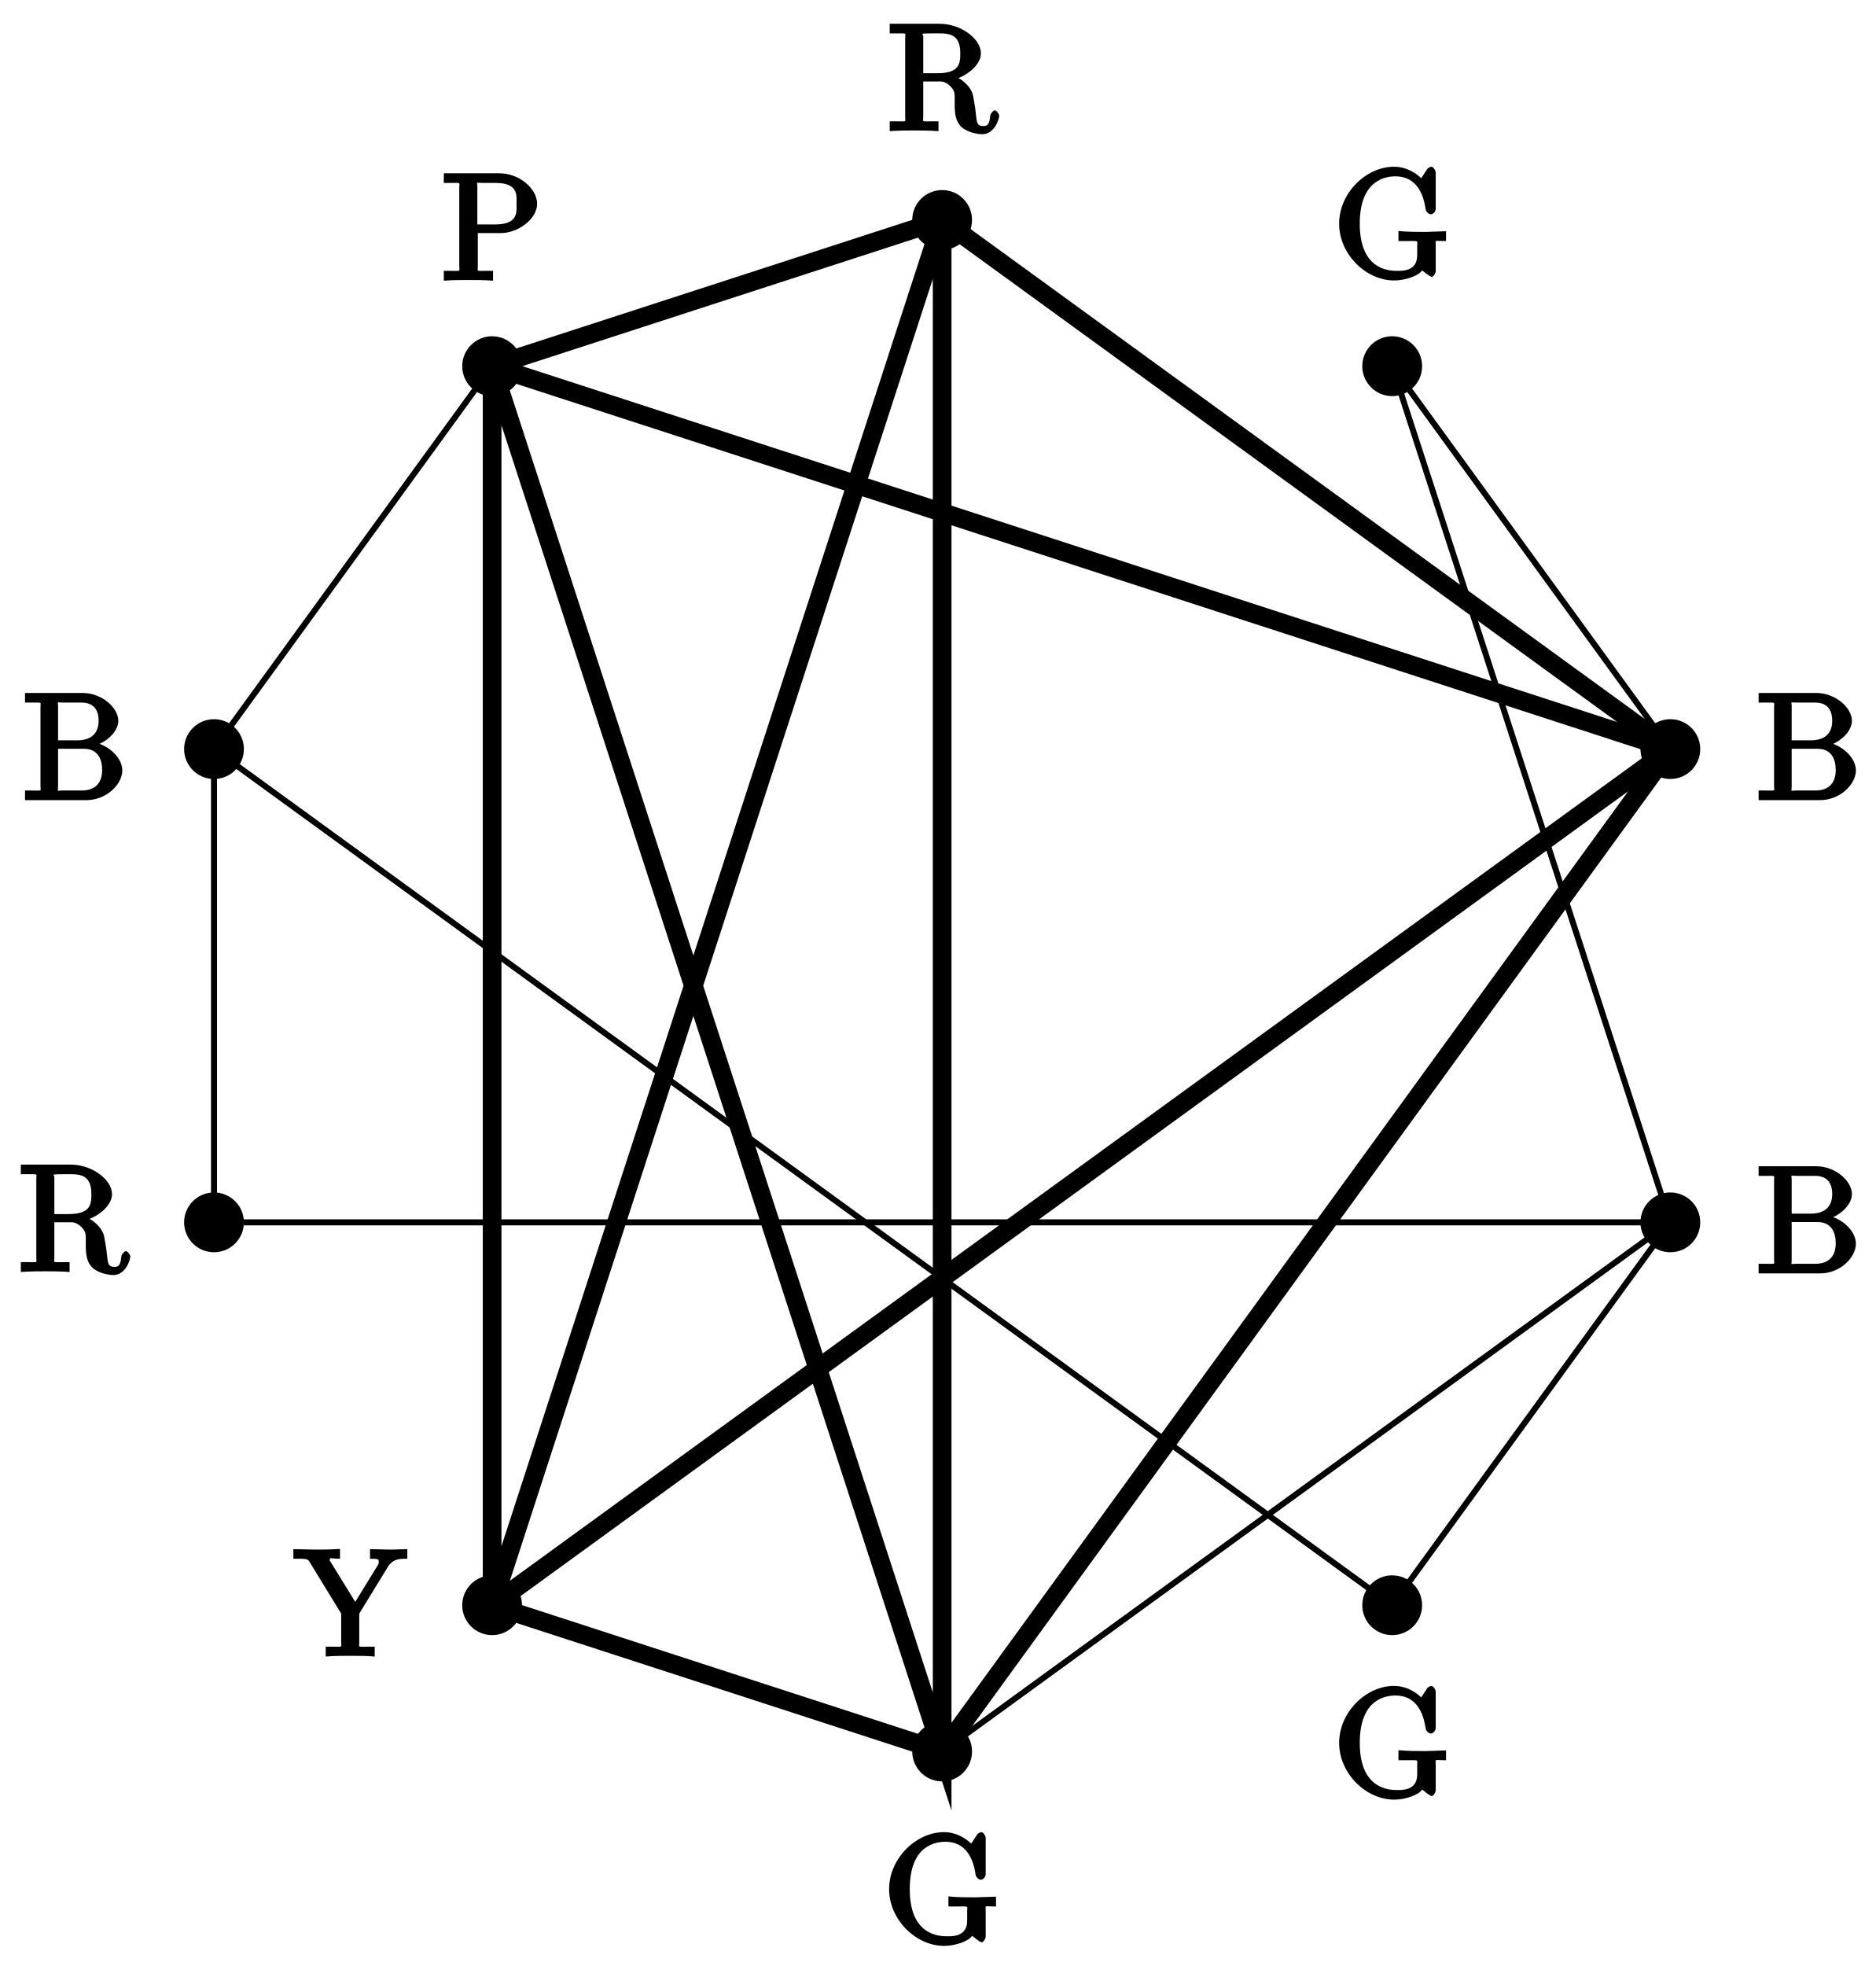
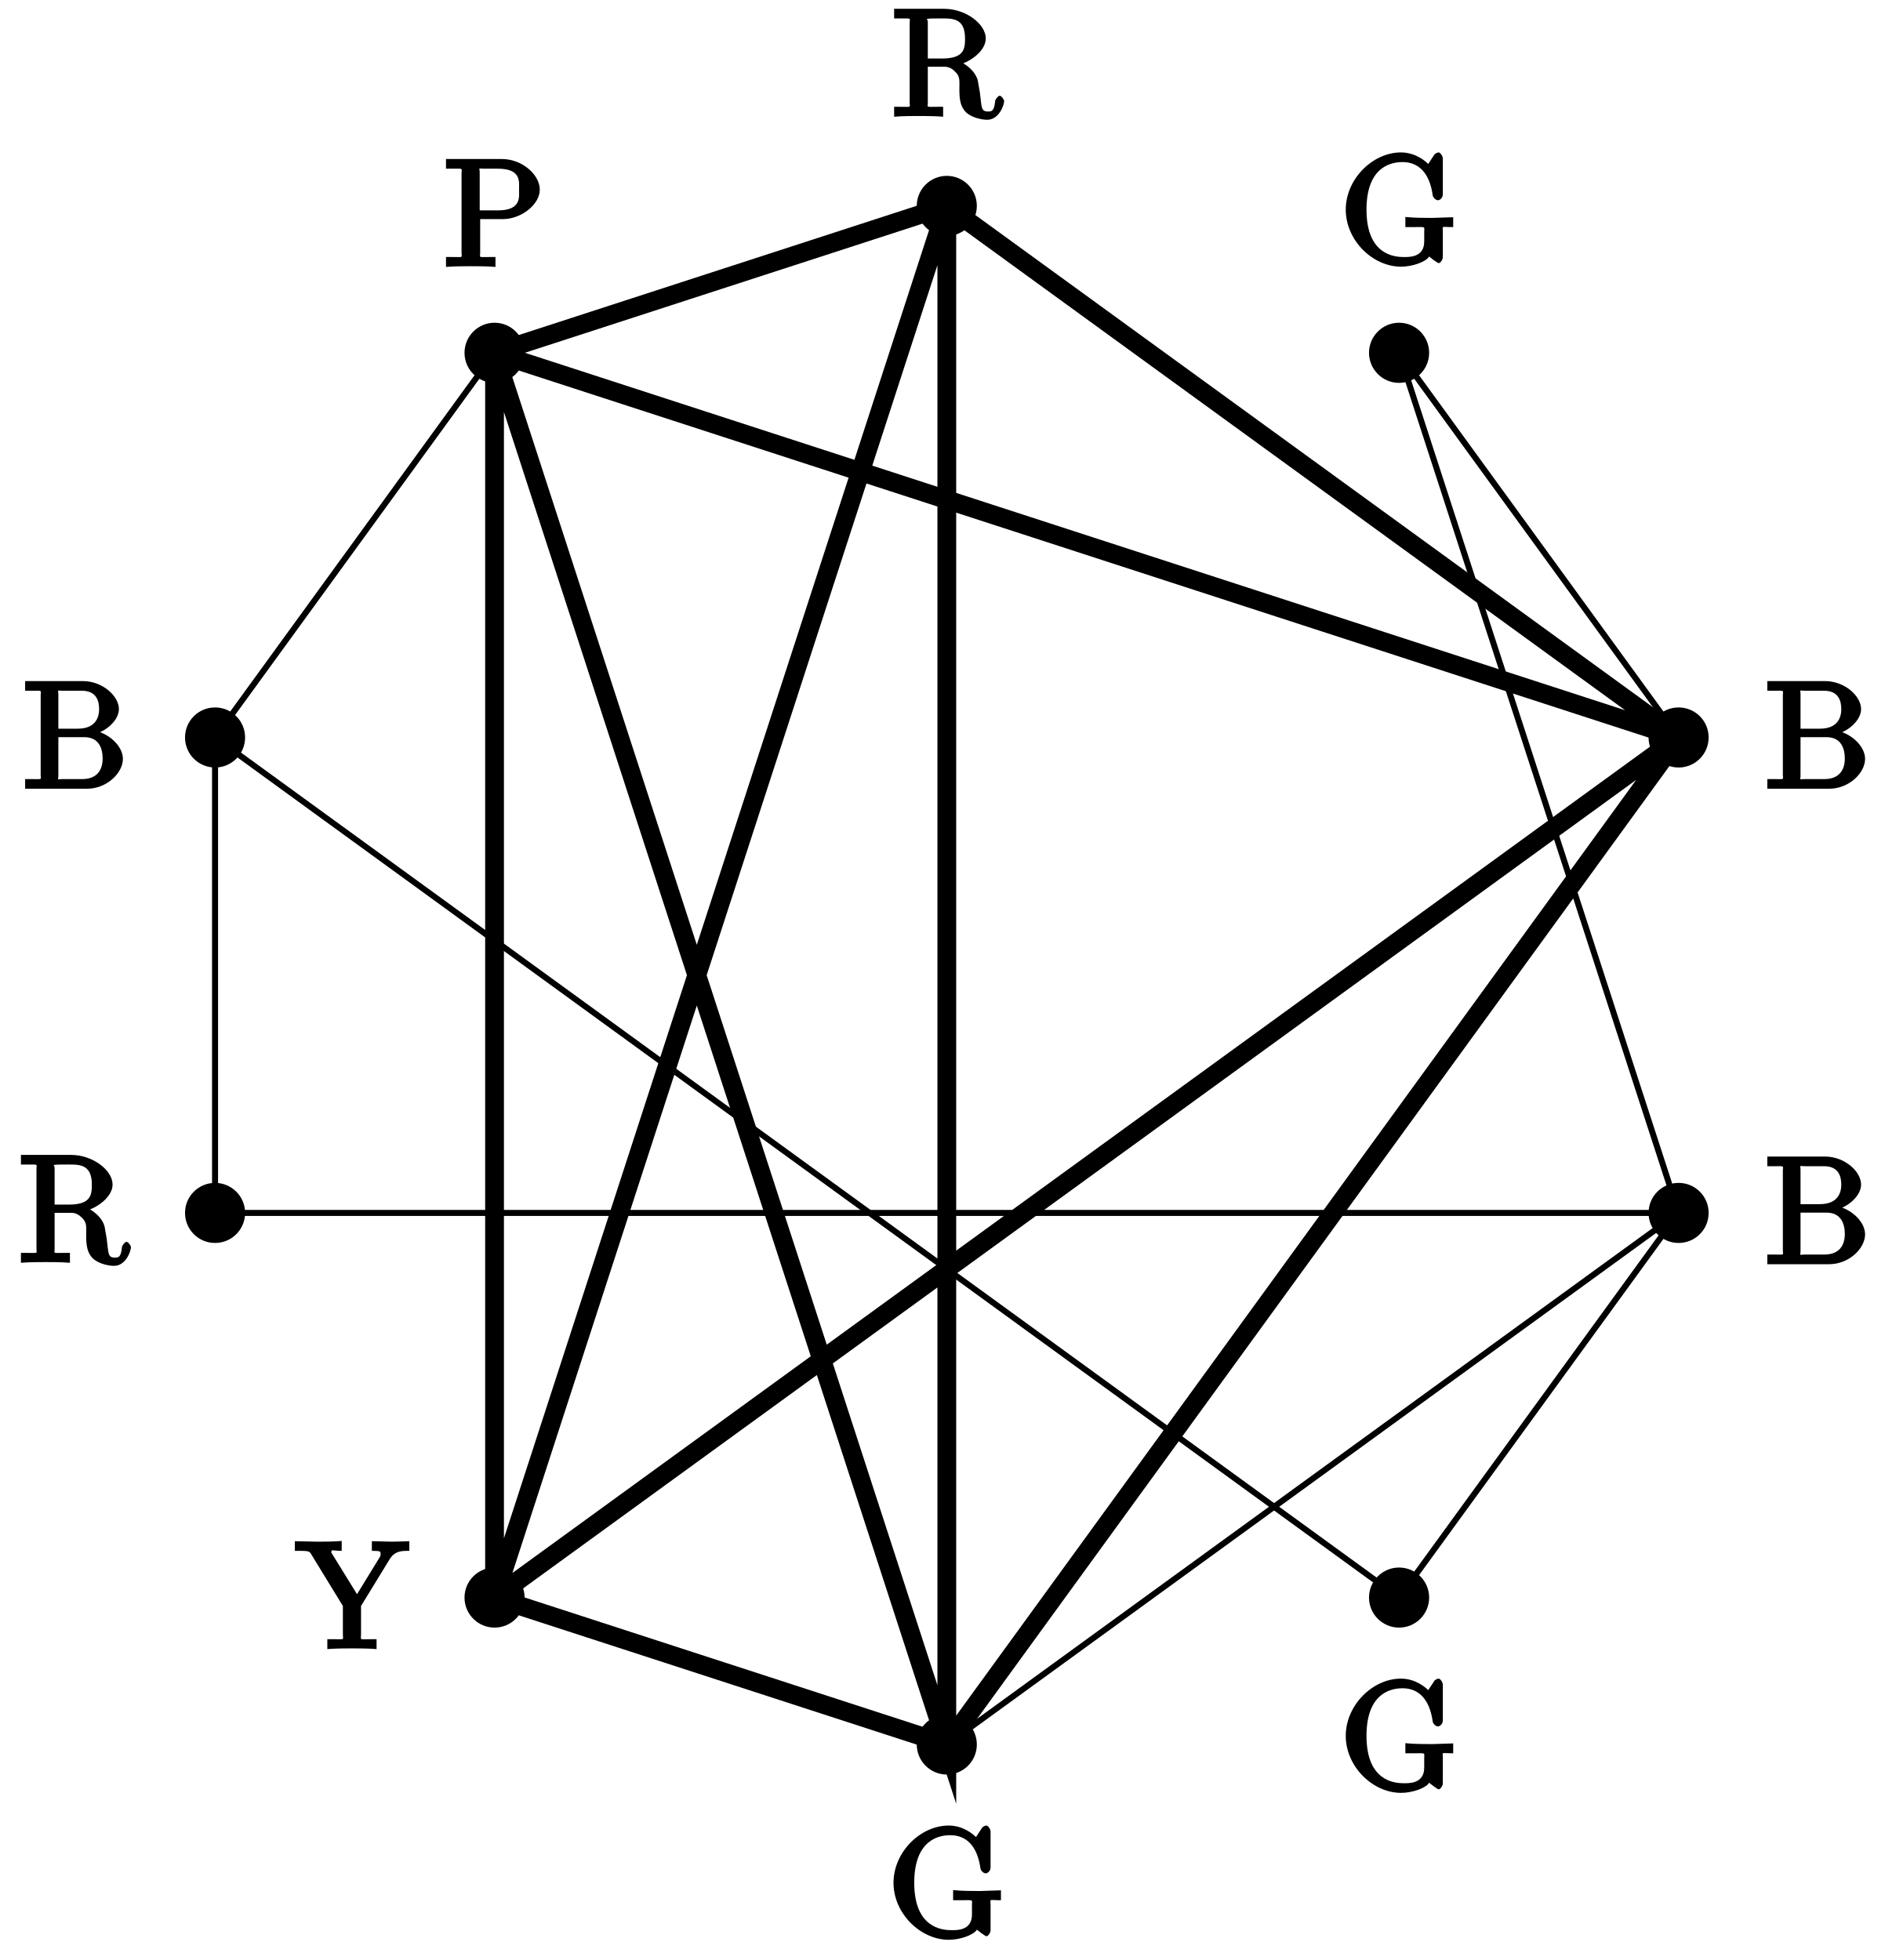
- <svg xmlns="http://www.w3.org/2000/svg" xmlns:xlink="http://www.w3.org/1999/xlink" width="125pt" height="131pt" viewBox="0 0 125 131" version="1.1">
+ <svg xmlns="http://www.w3.org/2000/svg" xmlns:xlink="http://www.w3.org/1999/xlink" width="125pt" height="130pt" viewBox="0 0 125 130" version="1.1">
  <defs>
    <g>
      <symbol overflow="visible" id="glyph0-0">
        <path style="stroke:none;" d="" />
      </symbol>
      <symbol overflow="visible" id="glyph0-1">
        <path style="stroke:none;" d="M 7.469 -1.031 C 7.469 -1.094 7.297 -1.375 7.172 -1.375 C 7.062 -1.375 6.875 -1.109 6.875 -1.047 C 6.812 -0.344 6.641 -0.328 6.391 -0.328 C 5.906 -0.328 5.984 -0.672 5.859 -1.594 L 5.719 -2.391 C 5.547 -3.031 4.891 -3.531 4.344 -3.719 L 4.344 -3.391 C 5.297 -3.625 6.25 -4.391 6.25 -5.172 C 6.25 -6.125 4.938 -7.141 3.484 -7.141 L 0.172 -7.141 L 0.172 -6.5 L 0.594 -6.5 C 1.359 -6.5 1.203 -6.547 1.203 -6.188 L 1.203 -0.938 C 1.203 -0.578 1.359 -0.641 0.594 -0.641 L 0.172 -0.641 L 0.172 0.016 C 0.703 -0.031 1.422 -0.031 1.797 -0.031 C 2.188 -0.031 2.906 -0.031 3.422 0.016 L 3.422 -0.641 L 3.016 -0.641 C 2.25 -0.641 2.406 -0.578 2.406 -0.938 L 2.406 -3.297 L 3.375 -3.297 C 3.531 -3.297 3.828 -3.344 4.172 -3.016 C 4.562 -2.656 4.5 -2.453 4.5 -1.781 C 4.5 -1.141 4.562 -0.625 4.969 -0.25 C 5.375 0.109 6.047 0.219 6.344 0.219 C 7.125 0.219 7.469 -0.75 7.469 -1.031 Z M 4.875 -5.172 C 4.875 -4.484 4.812 -3.844 3.344 -3.844 L 2.406 -3.844 L 2.406 -6.266 C 2.406 -6.484 2.234 -6.453 2.453 -6.484 C 2.547 -6.5 2.844 -6.5 3.047 -6.5 C 3.938 -6.5 4.875 -6.625 4.875 -5.172 Z M 4.875 -5.172 " />
      </symbol>
      <symbol overflow="visible" id="glyph0-2">
        <path style="stroke:none;" d="M 6.656 -1.984 C 6.656 -2.844 5.672 -3.766 4.562 -3.891 L 4.562 -3.562 C 5.531 -3.75 6.391 -4.547 6.391 -5.281 C 6.391 -6.156 5.297 -7.141 4 -7.141 L 0.172 -7.141 L 0.172 -6.5 L 0.594 -6.5 C 1.359 -6.5 1.203 -6.547 1.203 -6.188 L 1.203 -0.938 C 1.203 -0.578 1.359 -0.641 0.594 -0.641 L 0.172 -0.641 L 0.172 0 L 4.266 0 C 5.594 0 6.656 -1.047 6.656 -1.984 Z M 5.078 -5.281 C 5.078 -4.641 4.766 -3.984 3.656 -3.984 L 2.375 -3.984 L 2.375 -6.266 C 2.375 -6.594 2.234 -6.5 2.703 -6.5 L 3.938 -6.5 C 4.906 -6.5 5.078 -5.812 5.078 -5.281 Z M 5.312 -2 C 5.312 -1.281 4.969 -0.641 3.953 -0.641 L 2.703 -0.641 C 2.234 -0.641 2.375 -0.531 2.375 -0.875 L 2.375 -3.422 L 4.094 -3.422 C 5.078 -3.422 5.312 -2.656 5.312 -2 Z M 5.312 -2 " />
      </symbol>
      <symbol overflow="visible" id="glyph0-3">
        <path style="stroke:none;" d="M 7.5 -2.578 L 7.5 -3.062 L 6.109 -3.016 C 5.719 -3.016 4.859 -3.016 4.328 -3.078 L 4.328 -2.406 L 4.828 -2.406 C 5.719 -2.406 5.578 -2.469 5.578 -2.094 L 5.578 -1.453 C 5.578 -0.344 4.484 -0.422 4.203 -0.422 C 3.562 -0.422 1.75 -0.594 1.75 -3.562 C 1.75 -6.547 3.547 -6.719 4.141 -6.719 C 5.219 -6.719 5.938 -5.984 6.141 -4.516 C 6.156 -4.375 6.344 -4.188 6.484 -4.188 C 6.641 -4.188 6.812 -4.375 6.812 -4.578 L 6.812 -6.953 C 6.812 -7.125 6.641 -7.359 6.531 -7.359 C 6.484 -7.359 6.312 -7.312 6.234 -7.188 L 5.844 -6.594 C 5.672 -6.766 5.016 -7.359 4.031 -7.359 C 2.172 -7.359 0.375 -5.609 0.375 -3.562 C 0.375 -1.531 2.156 0.219 4.047 0.219 C 4.781 0.219 5.688 -0.094 5.906 -0.453 C 5.906 -0.453 6.438 -0.016 6.547 -0.016 C 6.641 -0.016 6.812 -0.25 6.812 -0.406 L 6.812 -2.141 C 6.812 -2.516 6.672 -2.406 7.5 -2.406 Z M 7.5 -2.578 " />
      </symbol>
      <symbol overflow="visible" id="glyph0-4">
        <path style="stroke:none;" d="M 6.391 -5.109 C 6.391 -6.094 5.234 -7.141 3.875 -7.141 L 0.172 -7.141 L 0.172 -6.5 L 0.594 -6.5 C 1.359 -6.5 1.203 -6.547 1.203 -6.188 L 1.203 -0.938 C 1.203 -0.578 1.359 -0.641 0.594 -0.641 L 0.172 -0.641 L 0.172 0.016 C 0.703 -0.031 1.438 -0.031 1.812 -0.031 C 2.188 -0.031 2.938 -0.031 3.453 0.016 L 3.453 -0.641 L 3.047 -0.641 C 2.281 -0.641 2.438 -0.578 2.438 -0.938 L 2.438 -3.156 L 3.953 -3.156 C 5.141 -3.156 6.391 -4.109 6.391 -5.109 Z M 5.016 -5.109 C 5.016 -4.641 5.188 -3.734 3.609 -3.734 L 2.406 -3.734 L 2.406 -6.266 C 2.406 -6.594 2.25 -6.5 2.719 -6.5 L 3.609 -6.5 C 5.188 -6.5 5.016 -5.609 5.016 -5.109 Z M 5.016 -5.109 " />
      </symbol>
      <symbol overflow="visible" id="glyph0-5">
        <path style="stroke:none;" d="M 7.531 -6.656 L 7.531 -7.141 C 7.047 -7.125 6.656 -7.109 6.375 -7.109 L 5.047 -7.141 L 5.047 -6.5 C 5.641 -6.5 5.625 -6.469 5.625 -6.266 C 5.625 -6.156 5.609 -6.156 5.578 -6.094 L 4.062 -3.625 L 2.375 -6.359 C 2.297 -6.453 2.359 -6.359 2.359 -6.406 C 2.359 -6.625 2.438 -6.5 3.047 -6.5 L 3.047 -7.156 C 2.516 -7.109 1.797 -7.109 1.406 -7.109 L -0.062 -7.141 L -0.062 -6.5 L 0.297 -6.5 C 0.969 -6.5 0.922 -6.438 1.078 -6.188 L 3.125 -2.844 L 3.125 -0.938 C 3.125 -0.578 3.281 -0.641 2.516 -0.641 L 2.094 -0.641 L 2.094 0.016 C 2.625 -0.031 3.344 -0.031 3.734 -0.031 C 4.109 -0.031 4.828 -0.031 5.359 0.016 L 5.359 -0.641 L 4.953 -0.641 C 4.188 -0.641 4.328 -0.562 4.328 -0.953 L 4.328 -2.844 L 6.203 -5.906 C 6.562 -6.516 7.031 -6.5 7.531 -6.5 Z M 7.531 -6.656 " />
      </symbol>
    </g>
  </defs>
  <g id="surface1">
-     <path style="fill:none;stroke-width:0.399;stroke-linecap:butt;stroke-linejoin:miter;stroke:rgb(0%,0%,0%);stroke-opacity:1;stroke-miterlimit:10;" d="M -0.001 51.023 L -0.001 -51.025 L 48.527 -15.768 L -48.526 -15.768 L -48.526 15.766 M -29.992 -41.279 L -29.992 41.281 L 48.527 15.766 L -0.001 -51.025 M 48.527 15.766 L -29.992 -41.279 L -0.001 51.023 L -29.992 41.281 " transform="matrix(1.00005,0,0,-1.00003,62.79039,65.68058)" />
-     <path style="fill:none;stroke-width:1.245;stroke-linecap:butt;stroke-linejoin:miter;stroke:rgb(0%,0%,0%);stroke-opacity:1;stroke-miterlimit:10;" d="M -0.001 51.023 L 48.527 15.766 L -0.001 -51.025 L -29.992 -41.279 L -29.992 41.281 L -0.001 51.023 L -0.001 -51.025 L -29.992 41.281 L 48.527 15.766 L -29.992 -41.279 L -0.001 51.023 " transform="matrix(1.00005,0,0,-1.00003,62.79039,65.68058)" />
-     <path style="fill:none;stroke-width:0.399;stroke-linecap:butt;stroke-linejoin:miter;stroke:rgb(0%,0%,0%);stroke-opacity:1;stroke-miterlimit:10;" d="M -0.001 51.023 L 48.527 15.766 L 29.989 41.281 L 48.527 -15.768 L 29.989 -41.279 L -48.526 15.766 L -29.992 41.281 L -0.001 -51.025 L -29.992 -41.279 " transform="matrix(1.00005,0,0,-1.00003,62.79039,65.68058)" />
-     <path style=" stroke:none;fill-rule:nonzero;fill:rgb(0%,0%,0%);fill-opacity:1;" d="M 64.781 14.656 C 64.781 13.555 63.891 12.664 62.789 12.664 C 61.691 12.664 60.797 13.555 60.797 14.656 C 60.797 15.758 61.691 16.648 62.789 16.648 C 63.891 16.648 64.781 15.758 64.781 14.656 Z M 64.781 14.656 " />
+     <path style="fill:none;stroke-width:0.399;stroke-linecap:butt;stroke-linejoin:miter;stroke:rgb(0%,0%,0%);stroke-opacity:1;stroke-miterlimit:10;" d="M -0.001 51.023 L -0.001 -51.025 L 48.527 -15.768 L -48.526 -15.768 L -48.526 15.766 M -29.992 -41.279 L -29.992 41.281 L 48.527 15.766 L -0.001 -51.025 M 48.527 15.766 L -29.992 -41.279 L -0.001 51.023 L -29.992 41.281 " transform="matrix(1.00005,0,0,-1.00003,62.79039,64.68058)" />
+     <path style="fill:none;stroke-width:1.245;stroke-linecap:butt;stroke-linejoin:miter;stroke:rgb(0%,0%,0%);stroke-opacity:1;stroke-miterlimit:10;" d="M -0.001 51.023 L 48.527 15.766 L -0.001 -51.025 L -29.992 -41.279 L -29.992 41.281 L -0.001 51.023 L -0.001 -51.025 L -29.992 41.281 L 48.527 15.766 L -29.992 -41.279 L -0.001 51.023 " transform="matrix(1.00005,0,0,-1.00003,62.79039,64.68058)" />
+     <path style="fill:none;stroke-width:0.399;stroke-linecap:butt;stroke-linejoin:miter;stroke:rgb(0%,0%,0%);stroke-opacity:1;stroke-miterlimit:10;" d="M -0.001 51.023 L 48.527 15.766 L 29.989 41.281 L 48.527 -15.768 L 29.989 -41.279 L -48.526 15.766 L -29.992 41.281 L -0.001 -51.025 L -29.992 -41.279 " transform="matrix(1.00005,0,0,-1.00003,62.79039,64.68058)" />
+     <path style=" stroke:none;fill-rule:nonzero;fill:rgb(0%,0%,0%);fill-opacity:1;" d="M 64.781 13.656 C 64.781 12.555 63.891 11.664 62.789 11.664 C 61.691 11.664 60.797 12.555 60.797 13.656 C 60.797 14.758 61.691 15.648 62.789 15.648 C 63.891 15.648 64.781 14.758 64.781 13.656 Z M 64.781 13.656 " />
    <g style="fill:rgb(0%,0%,0%);fill-opacity:1;">
-       <use xlink:href="#glyph0-1" x="59.124" y="8.725" />
+       <use xlink:href="#glyph0-1" x="59.124" y="7.725" />
    </g>
-     <path style=" stroke:none;fill-rule:nonzero;fill:rgb(0%,0%,0%);fill-opacity:1;" d="M 113.312 49.914 C 113.312 48.812 112.422 47.922 111.32 47.922 C 110.219 47.922 109.328 48.812 109.328 49.914 C 109.328 51.012 110.219 51.906 111.32 51.906 C 112.422 51.906 113.312 51.012 113.312 49.914 Z M 113.312 49.914 " />
+     <path style=" stroke:none;fill-rule:nonzero;fill:rgb(0%,0%,0%);fill-opacity:1;" d="M 113.312 48.914 C 113.312 47.812 112.422 46.922 111.32 46.922 C 110.219 46.922 109.328 47.812 109.328 48.914 C 109.328 50.012 110.219 50.906 111.32 50.906 C 112.422 50.906 113.312 50.012 113.312 48.914 Z M 113.312 48.914 " />
    <g style="fill:rgb(0%,0%,0%);fill-opacity:1;">
-       <use xlink:href="#glyph0-2" x="117.031" y="53.315" />
+       <use xlink:href="#glyph0-2" x="117.031" y="52.315" />
    </g>
-     <path style=" stroke:none;fill-rule:nonzero;fill:rgb(0%,0%,0%);fill-opacity:1;" d="M 94.777 24.398 C 94.777 23.301 93.883 22.406 92.781 22.406 C 91.684 22.406 90.789 23.301 90.789 24.398 C 90.789 25.5 91.684 26.395 92.781 26.395 C 93.883 26.395 94.777 25.5 94.777 24.398 Z M 94.777 24.398 " />
+     <path style=" stroke:none;fill-rule:nonzero;fill:rgb(0%,0%,0%);fill-opacity:1;" d="M 94.777 23.398 C 94.777 22.301 93.883 21.406 92.781 21.406 C 91.684 21.406 90.789 22.301 90.789 23.398 C 90.789 24.5 91.684 25.395 92.781 25.395 C 93.883 25.395 94.777 24.5 94.777 23.398 Z M 94.777 23.398 " />
    <g style="fill:rgb(0%,0%,0%);fill-opacity:1;">
-       <use xlink:href="#glyph0-3" x="88.872" y="18.469" />
+       <use xlink:href="#glyph0-3" x="88.872" y="17.469" />
    </g>
-     <path style=" stroke:none;fill-rule:nonzero;fill:rgb(0%,0%,0%);fill-opacity:1;" d="M 113.312 81.449 C 113.312 80.348 112.422 79.457 111.32 79.457 C 110.219 79.457 109.328 80.348 109.328 81.449 C 109.328 82.551 110.219 83.441 111.32 83.441 C 112.422 83.441 113.312 82.551 113.312 81.449 Z M 113.312 81.449 " />
+     <path style=" stroke:none;fill-rule:nonzero;fill:rgb(0%,0%,0%);fill-opacity:1;" d="M 113.312 80.449 C 113.312 79.348 112.422 78.457 111.32 78.457 C 110.219 78.457 109.328 79.348 109.328 80.449 C 109.328 81.551 110.219 82.441 111.32 82.441 C 112.422 82.441 113.312 81.551 113.312 80.449 Z M 113.312 80.449 " />
    <g style="fill:rgb(0%,0%,0%);fill-opacity:1;">
-       <use xlink:href="#glyph0-2" x="117.031" y="84.851" />
+       <use xlink:href="#glyph0-2" x="117.031" y="83.851" />
    </g>
-     <path style=" stroke:none;fill-rule:nonzero;fill:rgb(0%,0%,0%);fill-opacity:1;" d="M 94.777 106.961 C 94.777 105.859 93.883 104.969 92.781 104.969 C 91.684 104.969 90.789 105.859 90.789 106.961 C 90.789 108.062 91.684 108.953 92.781 108.953 C 93.883 108.953 94.777 108.062 94.777 106.961 Z M 94.777 106.961 " />
+     <path style=" stroke:none;fill-rule:nonzero;fill:rgb(0%,0%,0%);fill-opacity:1;" d="M 94.777 105.961 C 94.777 104.859 93.883 103.969 92.781 103.969 C 91.684 103.969 90.789 104.859 90.789 105.961 C 90.789 107.062 91.684 107.953 92.781 107.953 C 93.883 107.953 94.777 107.062 94.777 105.961 Z M 94.777 105.961 " />
    <g style="fill:rgb(0%,0%,0%);fill-opacity:1;">
-       <use xlink:href="#glyph0-3" x="88.872" y="119.696" />
+       <use xlink:href="#glyph0-3" x="88.872" y="118.696" />
    </g>
-     <path style=" stroke:none;fill-rule:nonzero;fill:rgb(0%,0%,0%);fill-opacity:1;" d="M 16.254 49.914 C 16.254 48.812 15.363 47.922 14.262 47.922 C 13.16 47.922 12.27 48.812 12.27 49.914 C 12.27 51.012 13.16 51.906 14.262 51.906 C 15.363 51.906 16.254 51.012 16.254 49.914 Z M 16.254 49.914 " />
+     <path style=" stroke:none;fill-rule:nonzero;fill:rgb(0%,0%,0%);fill-opacity:1;" d="M 16.254 48.914 C 16.254 47.812 15.363 46.922 14.262 46.922 C 13.16 46.922 12.27 47.812 12.27 48.914 C 12.27 50.012 13.16 50.906 14.262 50.906 C 15.363 50.906 16.254 50.012 16.254 48.914 Z M 16.254 48.914 " />
    <g style="fill:rgb(0%,0%,0%);fill-opacity:1;">
-       <use xlink:href="#glyph0-2" x="1.495" y="53.315" />
+       <use xlink:href="#glyph0-2" x="1.495" y="52.315" />
    </g>
-     <path style=" stroke:none;fill-rule:nonzero;fill:rgb(0%,0%,0%);fill-opacity:1;" d="M 34.789 24.398 C 34.789 23.301 33.898 22.406 32.797 22.406 C 31.699 22.406 30.805 23.301 30.805 24.398 C 30.805 25.5 31.699 26.395 32.797 26.395 C 33.898 26.395 34.789 25.5 34.789 24.398 Z M 34.789 24.398 " />
+     <path style=" stroke:none;fill-rule:nonzero;fill:rgb(0%,0%,0%);fill-opacity:1;" d="M 34.789 23.398 C 34.789 22.301 33.898 21.406 32.797 21.406 C 31.699 21.406 30.805 22.301 30.805 23.398 C 30.805 24.5 31.699 25.395 32.797 25.395 C 33.898 25.395 34.789 24.5 34.789 23.398 Z M 34.789 23.398 " />
    <g style="fill:rgb(0%,0%,0%);fill-opacity:1;">
-       <use xlink:href="#glyph0-4" x="29.406" y="18.688" />
+       <use xlink:href="#glyph0-4" x="29.406" y="17.688" />
    </g>
-     <path style=" stroke:none;fill-rule:nonzero;fill:rgb(0%,0%,0%);fill-opacity:1;" d="M 64.781 116.707 C 64.781 115.605 63.891 114.715 62.789 114.715 C 61.691 114.715 60.797 115.605 60.797 116.707 C 60.797 117.805 61.691 118.699 62.789 118.699 C 63.891 118.699 64.781 117.805 64.781 116.707 Z M 64.781 116.707 " />
+     <path style=" stroke:none;fill-rule:nonzero;fill:rgb(0%,0%,0%);fill-opacity:1;" d="M 64.781 115.707 C 64.781 114.605 63.891 113.715 62.789 113.715 C 61.691 113.715 60.797 114.605 60.797 115.707 C 60.797 116.805 61.691 117.699 62.789 117.699 C 63.891 117.699 64.781 116.805 64.781 115.707 Z M 64.781 115.707 " />
    <g style="fill:rgb(0%,0%,0%);fill-opacity:1;">
-       <use xlink:href="#glyph0-3" x="58.88" y="129.441" />
+       <use xlink:href="#glyph0-3" x="58.88" y="128.441" />
    </g>
-     <path style=" stroke:none;fill-rule:nonzero;fill:rgb(0%,0%,0%);fill-opacity:1;" d="M 34.789 106.961 C 34.789 105.859 33.898 104.969 32.797 104.969 C 31.699 104.969 30.805 105.859 30.805 106.961 C 30.805 108.062 31.699 108.953 32.797 108.953 C 33.898 108.953 34.789 108.062 34.789 106.961 Z M 34.789 106.961 " />
+     <path style=" stroke:none;fill-rule:nonzero;fill:rgb(0%,0%,0%);fill-opacity:1;" d="M 34.789 105.961 C 34.789 104.859 33.898 103.969 32.797 103.969 C 31.699 103.969 30.805 104.859 30.805 105.961 C 30.805 107.062 31.699 107.953 32.797 107.953 C 33.898 107.953 34.789 107.062 34.789 105.961 Z M 34.789 105.961 " />
    <g style="fill:rgb(0%,0%,0%);fill-opacity:1;">
-       <use xlink:href="#glyph0-5" x="19.614" y="110.363" />
+       <use xlink:href="#glyph0-5" x="19.614" y="109.363" />
    </g>
-     <path style=" stroke:none;fill-rule:nonzero;fill:rgb(0%,0%,0%);fill-opacity:1;" d="M 16.254 81.449 C 16.254 80.348 15.363 79.457 14.262 79.457 C 13.16 79.457 12.27 80.348 12.27 81.449 C 12.27 82.551 13.16 83.441 14.262 83.441 C 15.363 83.441 16.254 82.551 16.254 81.449 Z M 16.254 81.449 " />
+     <path style=" stroke:none;fill-rule:nonzero;fill:rgb(0%,0%,0%);fill-opacity:1;" d="M 16.254 80.449 C 16.254 79.348 15.363 78.457 14.262 78.457 C 13.16 78.457 12.27 79.348 12.27 80.449 C 12.27 81.551 13.16 82.441 14.262 82.441 C 15.363 82.441 16.254 81.551 16.254 80.449 Z M 16.254 80.449 " />
    <g style="fill:rgb(0%,0%,0%);fill-opacity:1;">
-       <use xlink:href="#glyph0-1" x="1.216" y="84.741" />
+       <use xlink:href="#glyph0-1" x="1.216" y="83.741" />
    </g>
  </g>
</svg>
